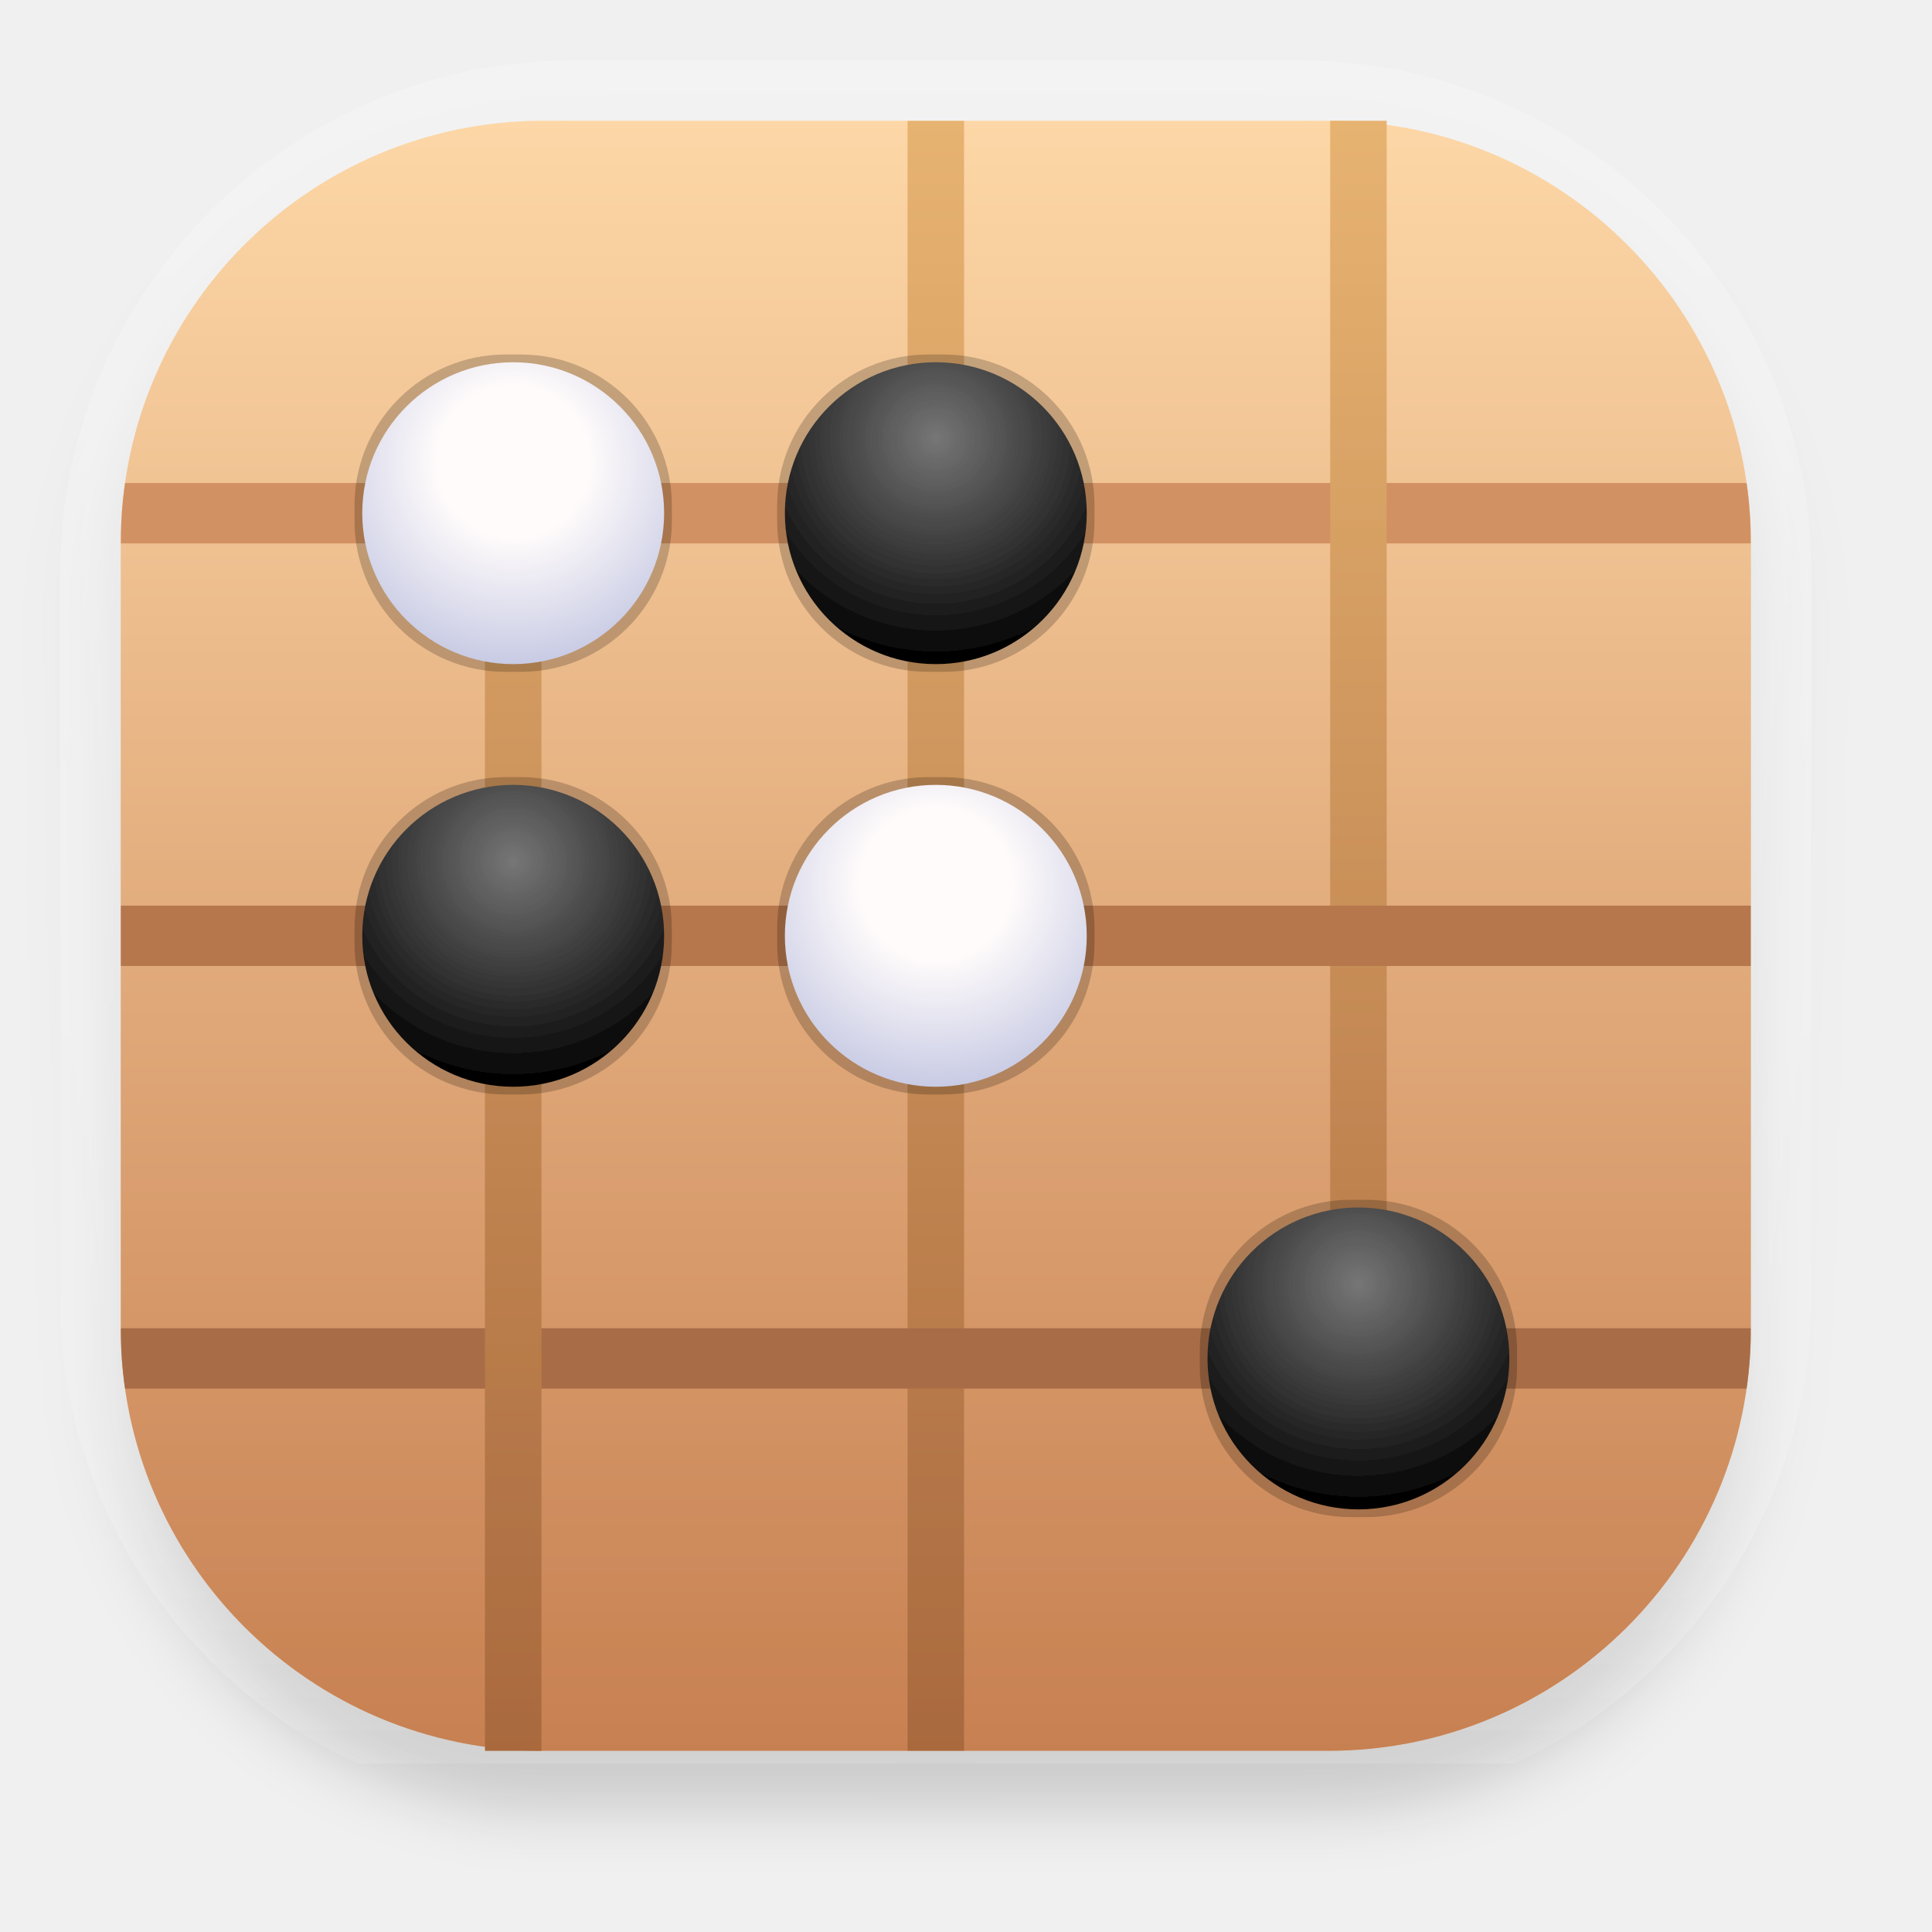
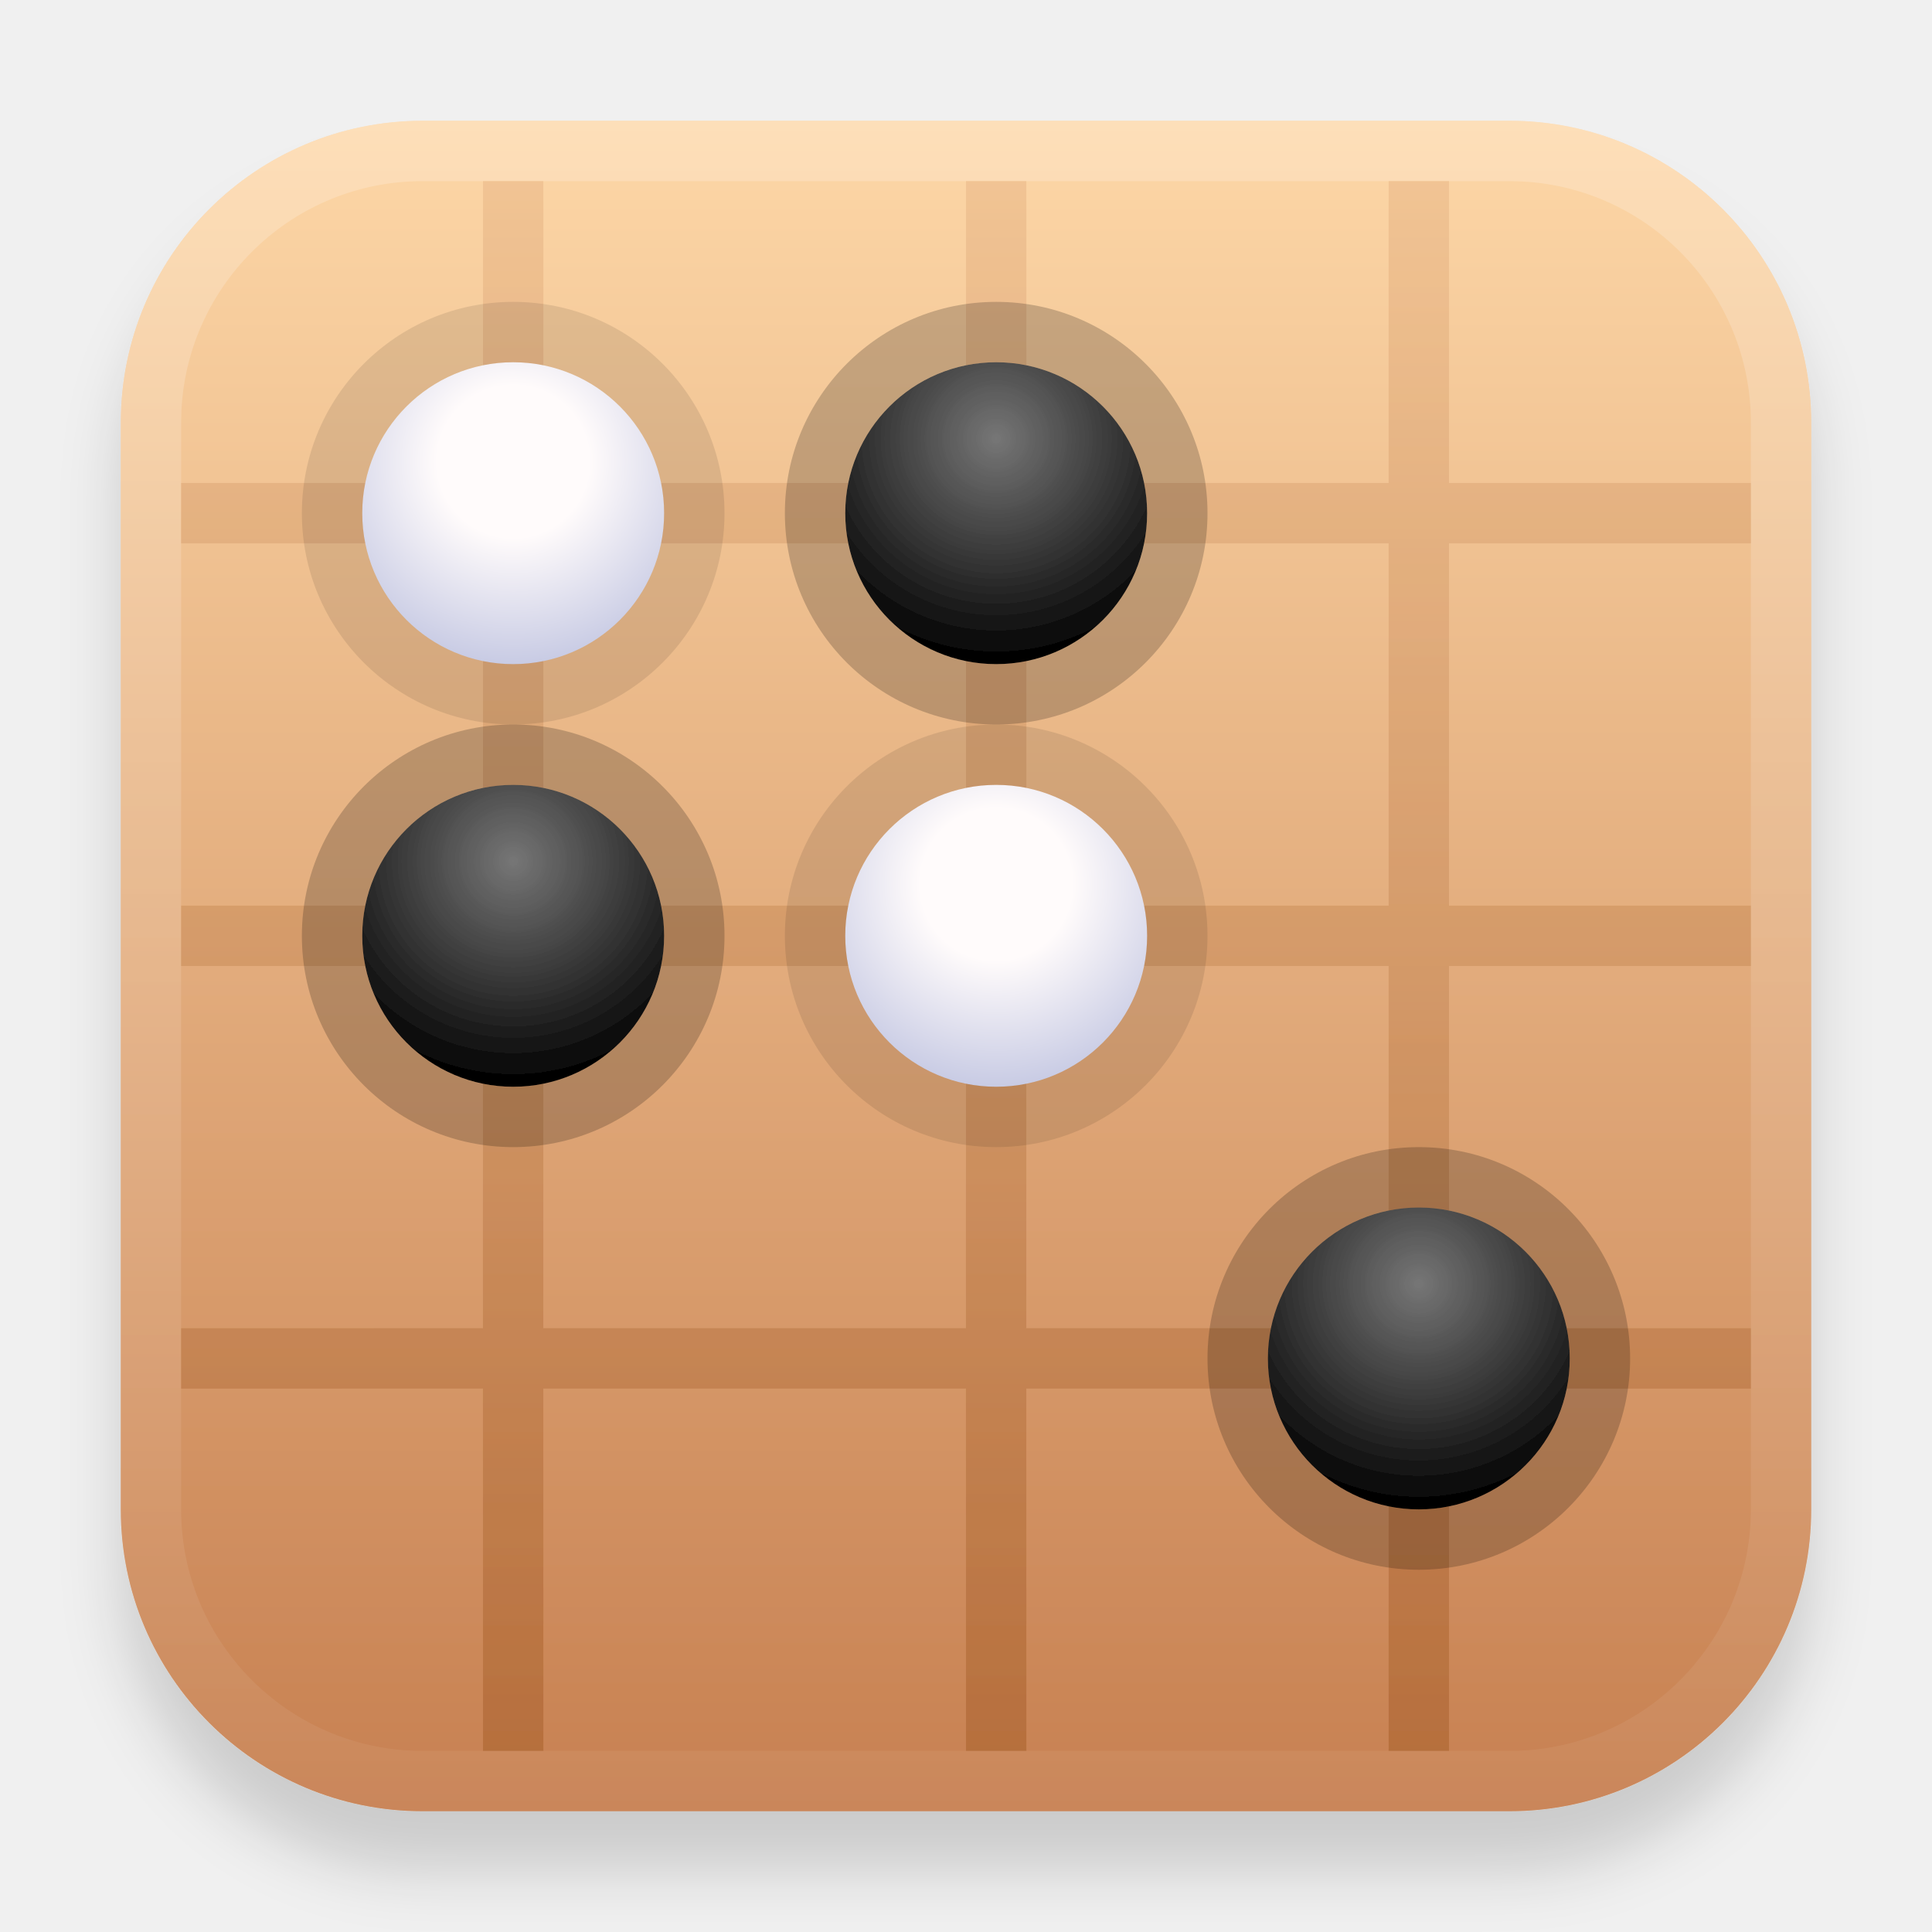
- <svg xmlns="http://www.w3.org/2000/svg" xmlns:xlink="http://www.w3.org/1999/xlink" width="32px" height="32px" viewBox="0 0 32 32" version="1.1">
+ <svg xmlns="http://www.w3.org/2000/svg" xmlns:xlink="http://www.w3.org/1999/xlink" width="32" height="32" viewBox="0 0 32 32">
  <defs>
-     <filter x="-13.8%" y="-13.8%" width="127.6%" height="127.6%" filterUnits="objectBoundingBox" id="filter-1">
-       <feOffset dx="0" dy="1" in="SourceAlpha" result="shadowOffsetOuter1" />
-       <feGaussianBlur stdDeviation="0.5" in="shadowOffsetOuter1" result="shadowBlurOuter1" />
-       <feColorMatrix values="0 0 0 0 0   0 0 0 0 0   0 0 0 0 0  0 0 0 0.15 0" type="matrix" in="shadowBlurOuter1" result="shadowMatrixOuter1" />
+     <filter id="五子棋-a" width="128.6%" height="128.6%" x="-14.3%" y="-14.3%" filterUnits="objectBoundingBox">
+       <feOffset dy="1" in="SourceAlpha" result="shadowOffsetOuter1" />
+       <feGaussianBlur in="shadowOffsetOuter1" result="shadowBlurOuter1" stdDeviation=".5" />
+       <feColorMatrix in="shadowBlurOuter1" result="shadowMatrixOuter1" values="0 0 0 0 0   0 0 0 0 0   0 0 0 0 0  0 0 0 0.15 0" />
      <feMerge>
        <feMergeNode in="shadowMatrixOuter1" />
        <feMergeNode in="SourceGraphic" />
      </feMerge>
    </filter>
-     <linearGradient x1="50%" y1="0%" x2="50%" y2="100%" id="linearGradient-2">
-       <stop stop-color="#FDD7A7" offset="0%" />
-       <stop stop-color="#C78051" offset="100%" />
+     <linearGradient id="五子棋-c" x1="50%" x2="50%" y1="0%" y2="100%">
+       <stop offset="0%" stop-color="#FDD7A7" />
+       <stop offset="100%" stop-color="#C78051" />
    </linearGradient>
-     <linearGradient x1="50%" y1="0%" x2="50%" y2="100%" id="linearGradient-3">
-       <stop stop-color="#FFFFFF" stop-opacity="0.2" offset="0%" />
-       <stop stop-color="#FFFFFF" stop-opacity="0" offset="100%" />
+     <rect id="五子棋-b" width="28" height="28" x="0" y="0" rx="5" />
+     <linearGradient id="五子棋-d" x1="50%" x2="50%" y1="0%" y2="100%">
+       <stop offset="0%" stop-color="#FFF" stop-opacity=".2" />
+       <stop offset="100%" stop-color="#FFF" stop-opacity=".05" />
    </linearGradient>
-     <rect id="path-4" x="0" y="0" width="29" height="29" rx="8" />
-     <rect id="path-6" x="1" y="1" width="27" height="27" rx="7" />
-     <linearGradient x1="100%" y1="50%" x2="0%" y2="50%" id="linearGradient-8">
-       <stop stop-color="#A9693E" offset="0%" />
-       <stop stop-color="#E7B371" offset="100%" />
+     <linearGradient id="五子棋-f" x1="50%" x2="50%" y1="0%" y2="100%">
+       <stop offset="0%" stop-color="#EDBD8D" />
+       <stop offset="100%" stop-color="#AE6633" />
    </linearGradient>
-     <radialGradient cx="50%" cy="25.241%" fx="50%" fy="25.241%" r="74.759%" id="radialGradient-9">
-       <stop stop-color="#767676" offset="0%" />
-       <stop stop-color="#000000" offset="100%" />
+     <radialGradient id="五子棋-g" cx="50%" cy="25.241%" r="74.759%" fx="50%" fy="25.241%">
+       <stop offset="0%" stop-color="#767676" />
+       <stop offset="100%" />
    </radialGradient>
-     <circle id="path-10" cx="21.5" cy="21.5" r="2.5" />
-     <filter x="-15.0%" y="-15.0%" width="130.0%" height="130.0%" filterUnits="objectBoundingBox" id="filter-11">
-       <feMorphology radius="0.25" operator="dilate" in="SourceAlpha" result="shadowSpreadOuter1" />
-       <feOffset dx="0" dy="0" in="shadowSpreadOuter1" result="shadowOffsetOuter1" />
-       <feColorMatrix values="0 0 0 0 0   0 0 0 0 0   0 0 0 0 0  0 0 0 0.2 0" type="matrix" in="shadowOffsetOuter1" />
-     </filter>
-     <circle id="path-12" cx="14.5" cy="7.5" r="2.5" />
-     <filter x="-15.0%" y="-15.0%" width="130.0%" height="130.0%" filterUnits="objectBoundingBox" id="filter-13">
-       <feMorphology radius="0.25" operator="dilate" in="SourceAlpha" result="shadowSpreadOuter1" />
-       <feOffset dx="0" dy="0" in="shadowSpreadOuter1" result="shadowOffsetOuter1" />
-       <feColorMatrix values="0 0 0 0 0   0 0 0 0 0   0 0 0 0 0  0 0 0 0.2 0" type="matrix" in="shadowOffsetOuter1" />
-     </filter>
-     <circle id="path-14" cx="7.5" cy="14.5" r="2.5" />
-     <filter x="-15.0%" y="-15.0%" width="130.0%" height="130.0%" filterUnits="objectBoundingBox" id="filter-15">
-       <feMorphology radius="0.25" operator="dilate" in="SourceAlpha" result="shadowSpreadOuter1" />
-       <feOffset dx="0" dy="0" in="shadowSpreadOuter1" result="shadowOffsetOuter1" />
-       <feColorMatrix values="0 0 0 0 0   0 0 0 0 0   0 0 0 0 0  0 0 0 0.2 0" type="matrix" in="shadowOffsetOuter1" />
-     </filter>
-     <radialGradient cx="50%" cy="32.875%" fx="50%" fy="32.875%" r="67.125%" id="radialGradient-16">
-       <stop stop-color="#FFFBFB" offset="0%" />
-       <stop stop-color="#FFFBFB" offset="37.61%" />
-       <stop stop-color="#C8CBE4" offset="100%" />
+     <radialGradient id="五子棋-h" cx="50%" cy="32.875%" r="67.125%" fx="50%" fy="32.875%">
+       <stop offset="0%" stop-color="#FFFBFB" />
+       <stop offset="37.61%" stop-color="#FFFBFB" />
+       <stop offset="100%" stop-color="#C8CBE4" />
    </radialGradient>
-     <circle id="path-17" cx="2.5" cy="2.5" r="2.5" />
-     <filter x="-15.0%" y="-15.0%" width="130.0%" height="130.0%" filterUnits="objectBoundingBox" id="filter-18">
-       <feMorphology radius="0.25" operator="dilate" in="SourceAlpha" result="shadowSpreadOuter1" />
-       <feOffset dx="0" dy="0" in="shadowSpreadOuter1" result="shadowOffsetOuter1" />
-       <feColorMatrix values="0 0 0 0 0   0 0 0 0 0   0 0 0 0 0  0 0 0 0.2 0" type="matrix" in="shadowOffsetOuter1" />
-     </filter>
-     <circle id="path-19" cx="2.5" cy="2.5" r="2.5" />
-     <filter x="-15.0%" y="-15.0%" width="130.0%" height="130.0%" filterUnits="objectBoundingBox" id="filter-20">
-       <feMorphology radius="0.25" operator="dilate" in="SourceAlpha" result="shadowSpreadOuter1" />
-       <feOffset dx="0" dy="0" in="shadowSpreadOuter1" result="shadowOffsetOuter1" />
-       <feColorMatrix values="0 0 0 0 0   0 0 0 0 0   0 0 0 0 0  0 0 0 0.2 0" type="matrix" in="shadowOffsetOuter1" />
-     </filter>
  </defs>
-   <g id="五子棋" stroke="none" stroke-width="1" fill="none" fill-rule="evenodd">
-     <g id="编组" filter="url(#filter-1)" transform="translate(1, 1)">
-       <mask id="mask-5" fill="white">
-         <use xlink:href="#path-4" />
-       </mask>
-       <rect stroke="url(#linearGradient-3)" x="0.5" y="0.5" width="28" height="28" rx="8" />
-       <mask id="mask-7" fill="white">
-         <use xlink:href="#path-6" />
-       </mask>
-       <use id="矩形" fill="url(#linearGradient-2)" xlink:href="#path-6" />
-       <rect id="矩形" fill="#D29162" mask="url(#mask-7)" x="1" y="7" width="27" height="1" />
-       <polygon id="矩形" fill="url(#linearGradient-8)" mask="url(#mask-7)" transform="translate(21.5, 14.5) rotate(-270) translate(-21.5, -14.5) " points="8 14.032 35 14.032 35 14.968 8 14.968" />
-       <polygon id="矩形" fill="url(#linearGradient-8)" mask="url(#mask-7)" transform="translate(14.5, 14.5) rotate(-270) translate(-14.5, -14.5) " points="1 14.032 28 14.032 28 14.968 1 14.968" />
-       <rect id="矩形备份" fill="#A86D46" mask="url(#mask-7)" x="1" y="21" width="27" height="1" />
-       <polygon id="矩形备份-2" fill="url(#linearGradient-8)" mask="url(#mask-7)" transform="translate(7.5, 14.5) rotate(-270) translate(-7.5, -14.5) " points="-6 14.032 21 14.032 21 14.968 -6 14.968" />
-       <rect id="矩形" fill="#B6774D" mask="url(#mask-7)" x="1" y="14" width="27" height="1" />
-       <g id="椭圆形备份" mask="url(#mask-7)">
-         <use fill="black" fill-opacity="1" filter="url(#filter-11)" xlink:href="#path-10" />
-         <use fill="url(#radialGradient-9)" fill-rule="evenodd" xlink:href="#path-10" />
+   <g fill="none" fill-rule="evenodd" filter="url(#五子棋-a)" transform="translate(2 2)">
+     <mask id="五子棋-e" fill="#fff">
+       <use xlink:href="#五子棋-b" />
+     </mask>
+     <use fill="url(#五子棋-c)" xlink:href="#五子棋-b" />
+     <path fill="url(#五子棋-d)" fill-rule="nonzero" d="M23,0 C25.761,0 28,2.239 28,5 L28,23 C28,25.761 25.761,28 23,28 L5,28 C2.239,28 0,25.761 0,23 L0,5 C0,2.239 2.239,0 5,0 L23,0 Z M23,1 L5,1 C2.858,1 1.109,2.684 1.005,4.8 L1,5 L1,23 C1,25.142 2.684,26.891 4.8,26.995 L5,27 L23,27 C25.142,27 26.891,25.316 26.995,23.2 L27,23 L27,5 C27,2.858 25.316,1.109 23.2,1.005 L23,1 Z" mask="url(#五子棋-e)" />
+     <path fill="url(#五子棋-f)" d="M7,1 L7,6 L14,6 L14,1 L15,1 L15,6 L21,6 L21,1 L22,1 L22,6 L27,6 L27,7 L22,7 L22,13 L27,13 L27,14 L22,14 L22,19.999 L27,20 L27,21 L22,20.999 L22,27 L21,27 L21,20.999 L14.999,20.999 L15,27 L14,27 L13.999,20.999 L6.999,20.999 L7,27 L6,27 L5.999,20.999 L1,21 L1,20 L5.999,19.999 L5.999,14 L1,14 L1,13 L6,13 L6,7 L1,7 L1,6 L6,6 L6,1 L7,1 Z M13.999,14 L6.999,14 L6.999,19.999 L13.999,19.999 L13.999,14 Z M21,14 L14.999,14 L14.999,19.999 L21,19.999 L21,14 Z M14,7 L7,7 L7,13 L14,13 L14,7 Z M21,7 L15,7 L15,13 L21,13 L21,7 Z" mask="url(#五子棋-e)" opacity=".698" />
+     <circle cx="21.5" cy="20.5" r="2.5" fill="url(#五子棋-g)" mask="url(#五子棋-e)" />
+     <circle cx="14.5" cy="6.5" r="2.5" fill="url(#五子棋-g)" mask="url(#五子棋-e)" />
+     <circle cx="6.5" cy="13.5" r="2.5" fill="url(#五子棋-g)" mask="url(#五子棋-e)" />
+     <path fill="#000" fill-opacity=".2" fill-rule="nonzero" d="M21.5 17C19.567 17 18 18.567 18 20.5 18 22.433 19.567 24 21.5 24 23.433 24 25 22.433 25 20.5 25 18.567 23.433 17 21.5 17zM21.5 18C22.881 18 24 19.119 24 20.5 24 21.881 22.881 23 21.5 23 20.119 23 19 21.881 19 20.5 19 19.119 20.119 18 21.5 18zM14.5 3C12.567 3 11 4.567 11 6.5 11 8.433 12.567 10 14.5 10 16.433 10 18 8.433 18 6.5 18 4.567 16.433 3 14.5 3zM14.5 4C15.881 4 17 5.119 17 6.5 17 7.881 15.881 9 14.5 9 13.119 9 12 7.881 12 6.5 12 5.119 13.119 4 14.5 4zM6.5 10C4.567 10 3 11.567 3 13.5 3 15.433 4.567 17 6.5 17 8.433 17 10 15.433 10 13.5 10 11.567 8.433 10 6.5 10zM6.5 11C7.881 11 9 12.119 9 13.5 9 14.881 7.881 16 6.5 16 5.119 16 4 14.881 4 13.5 4 12.119 5.119 11 6.5 11z" mask="url(#五子棋-e)" />
+     <g mask="url(#五子棋-e)">
+       <g transform="translate(3 3)">
+         <circle cx="3.5" cy="3.5" r="2.5" fill="url(#五子棋-h)" />
+         <path fill="#000" fill-opacity=".097" fill-rule="nonzero" d="M3.5,0 C1.567,0 0,1.567 0,3.5 C0,5.433 1.567,7 3.5,7 C5.433,7 7,5.433 7,3.5 C7,1.567 5.433,0 3.5,0 Z M3.5,1 C4.881,1 6,2.119 6,3.5 C6,4.881 4.881,6 3.5,6 C2.119,6 1,4.881 1,3.5 C1,2.119 2.119,1 3.5,1 Z" />
      </g>
-       <g id="椭圆形备份-2" mask="url(#mask-7)">
-         <use fill="black" fill-opacity="1" filter="url(#filter-13)" xlink:href="#path-12" />
-         <use fill="url(#radialGradient-9)" fill-rule="evenodd" xlink:href="#path-12" />
-       </g>
-       <g id="椭圆形备份-3" mask="url(#mask-7)">
-         <use fill="black" fill-opacity="1" filter="url(#filter-15)" xlink:href="#path-14" />
-         <use fill="url(#radialGradient-9)" fill-rule="evenodd" xlink:href="#path-14" />
-       </g>
-       <g id="白棋" mask="url(#mask-7)">
-         <g transform="translate(5, 5)" id="椭圆形备份">
-           <use fill="black" fill-opacity="1" filter="url(#filter-18)" xlink:href="#path-17" />
-           <use fill="url(#radialGradient-16)" fill-rule="evenodd" xlink:href="#path-17" />
-         </g>
-       </g>
-       <g id="白棋备份" mask="url(#mask-7)">
-         <g transform="translate(12, 12)" id="椭圆形备份">
-           <use fill="black" fill-opacity="1" filter="url(#filter-20)" xlink:href="#path-19" />
-           <use fill="url(#radialGradient-16)" fill-rule="evenodd" xlink:href="#path-19" />
-         </g>
+     </g>
+     <g mask="url(#五子棋-e)">
+       <g transform="translate(11 10)">
+         <circle cx="3.5" cy="3.5" r="2.5" fill="url(#五子棋-h)" />
+         <path fill="#000" fill-opacity=".097" fill-rule="nonzero" d="M3.5,0 C1.567,0 0,1.567 0,3.5 C0,5.433 1.567,7 3.5,7 C5.433,7 7,5.433 7,3.5 C7,1.567 5.433,0 3.5,0 Z M3.5,1 C4.881,1 6,2.119 6,3.5 C6,4.881 4.881,6 3.5,6 C2.119,6 1,4.881 1,3.5 C1,2.119 2.119,1 3.5,1 Z" />
      </g>
    </g>
  </g>
</svg>
